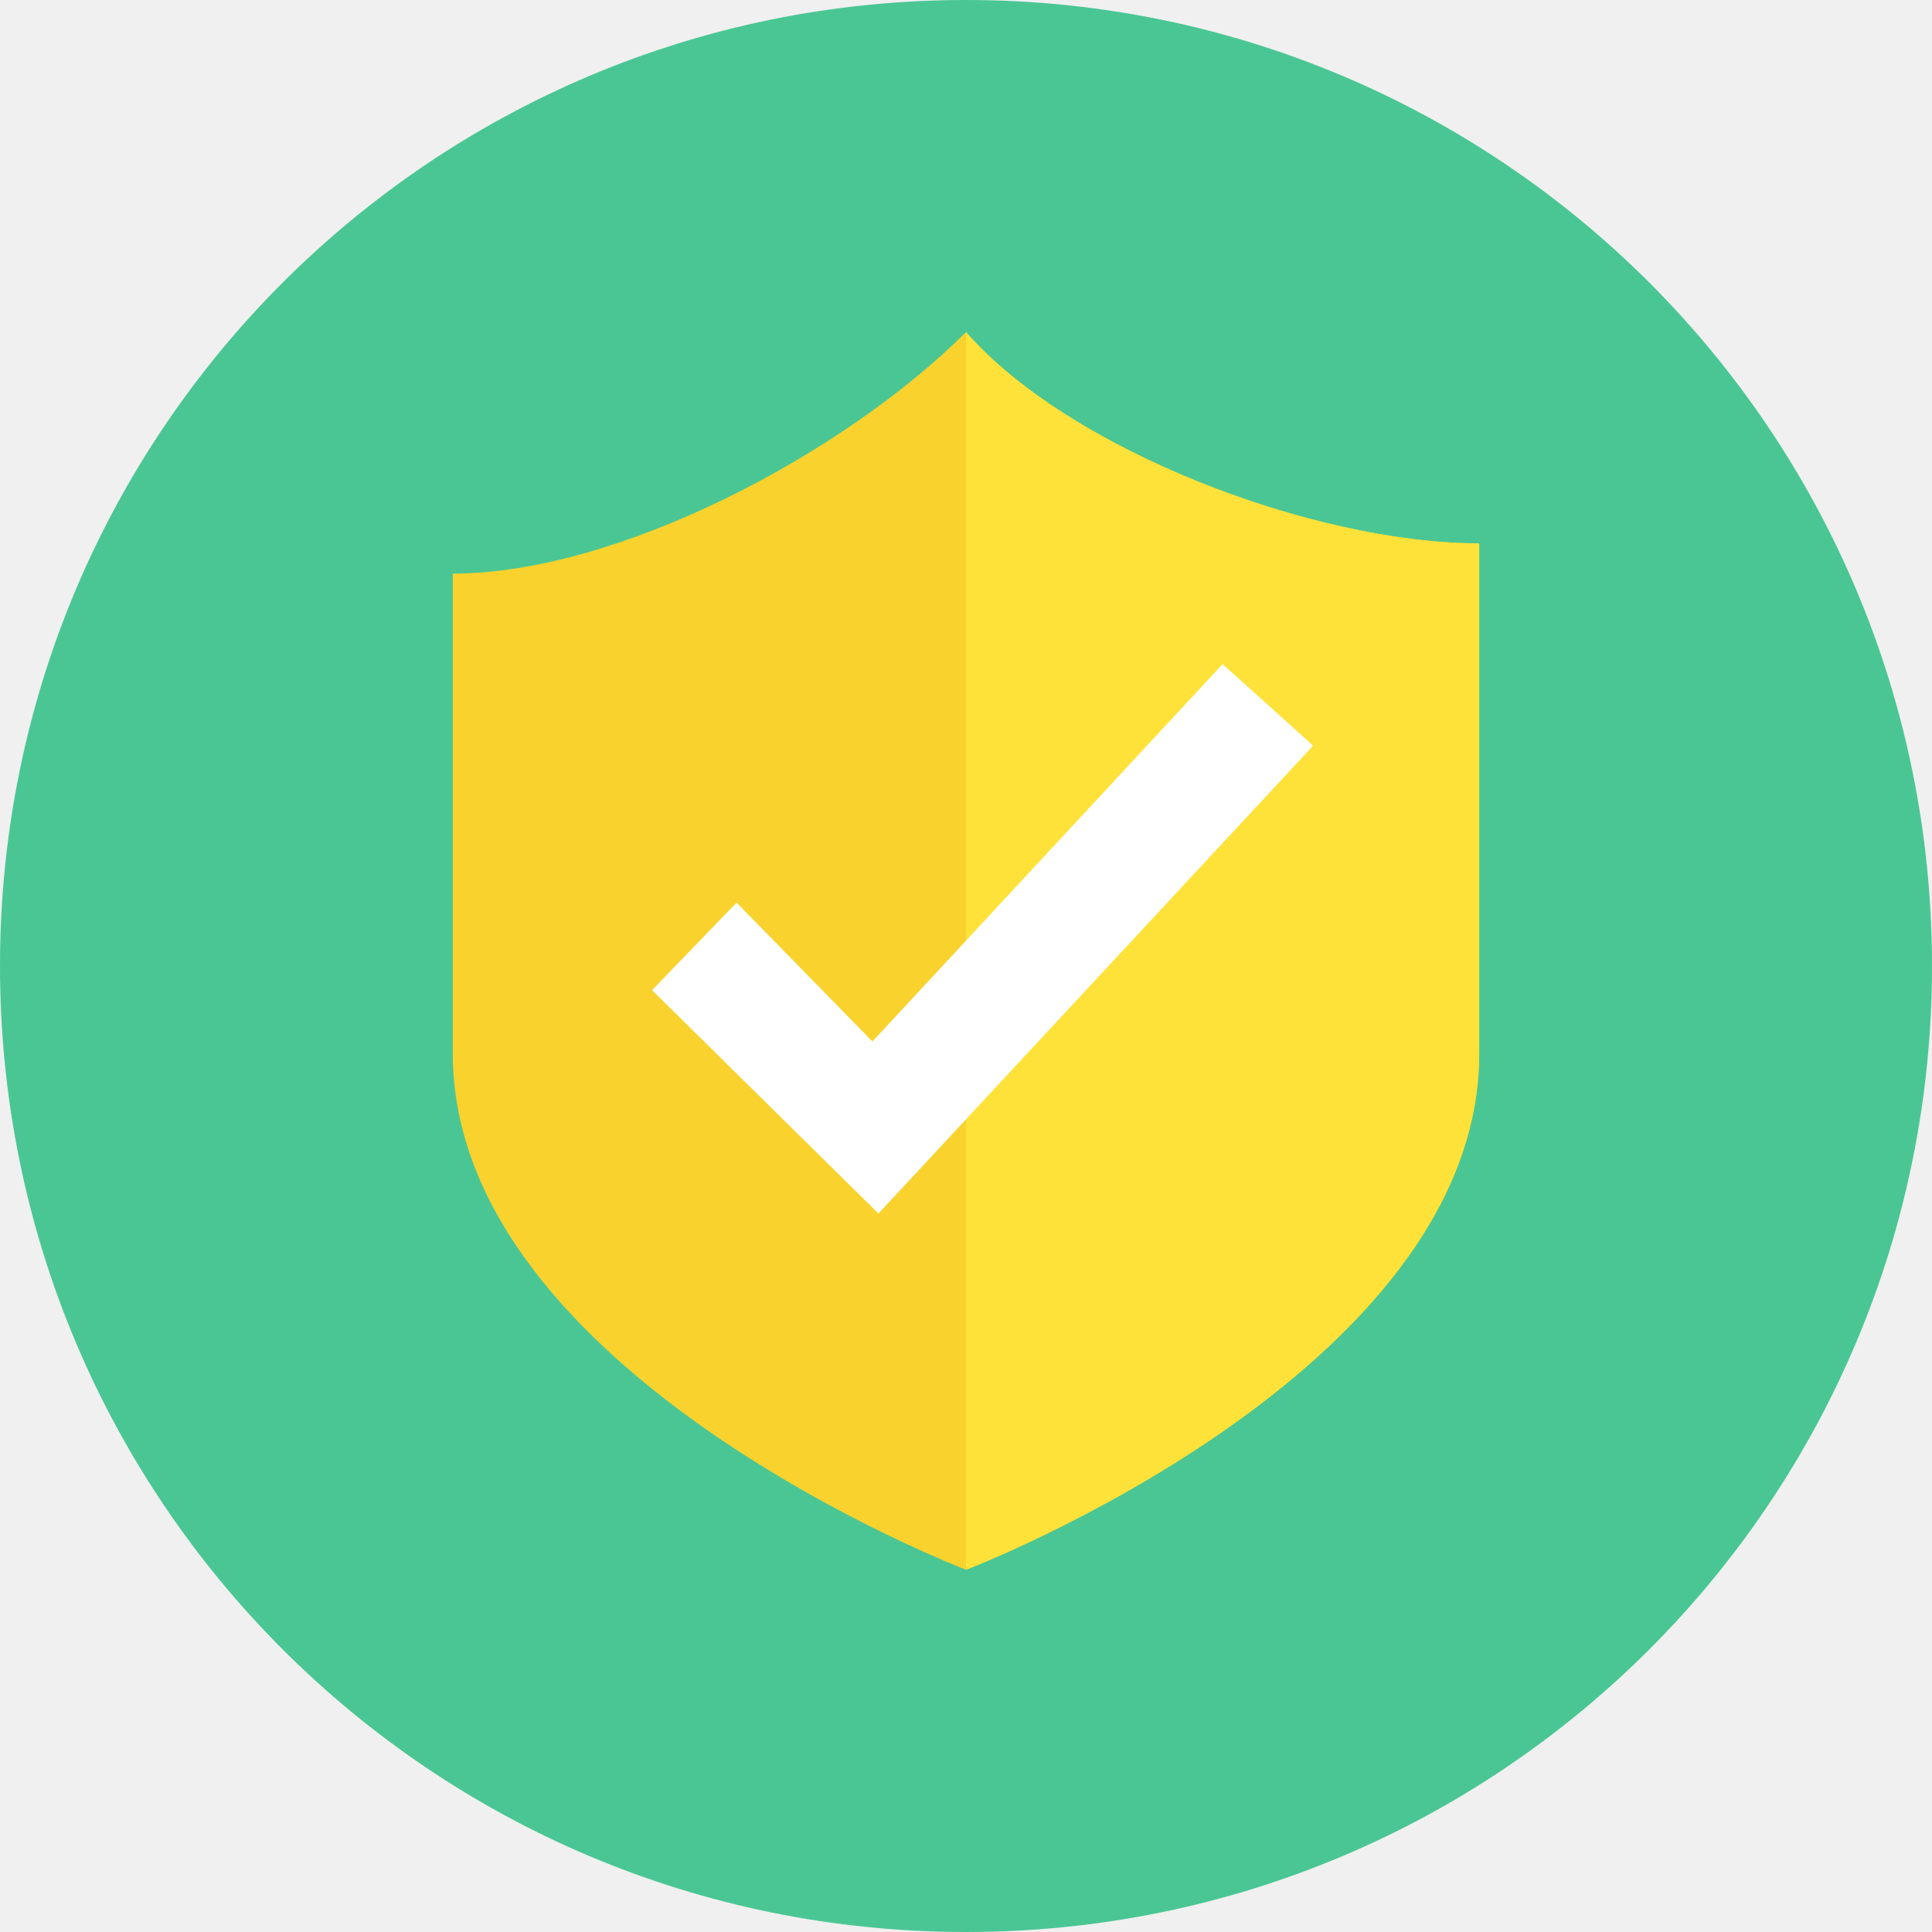
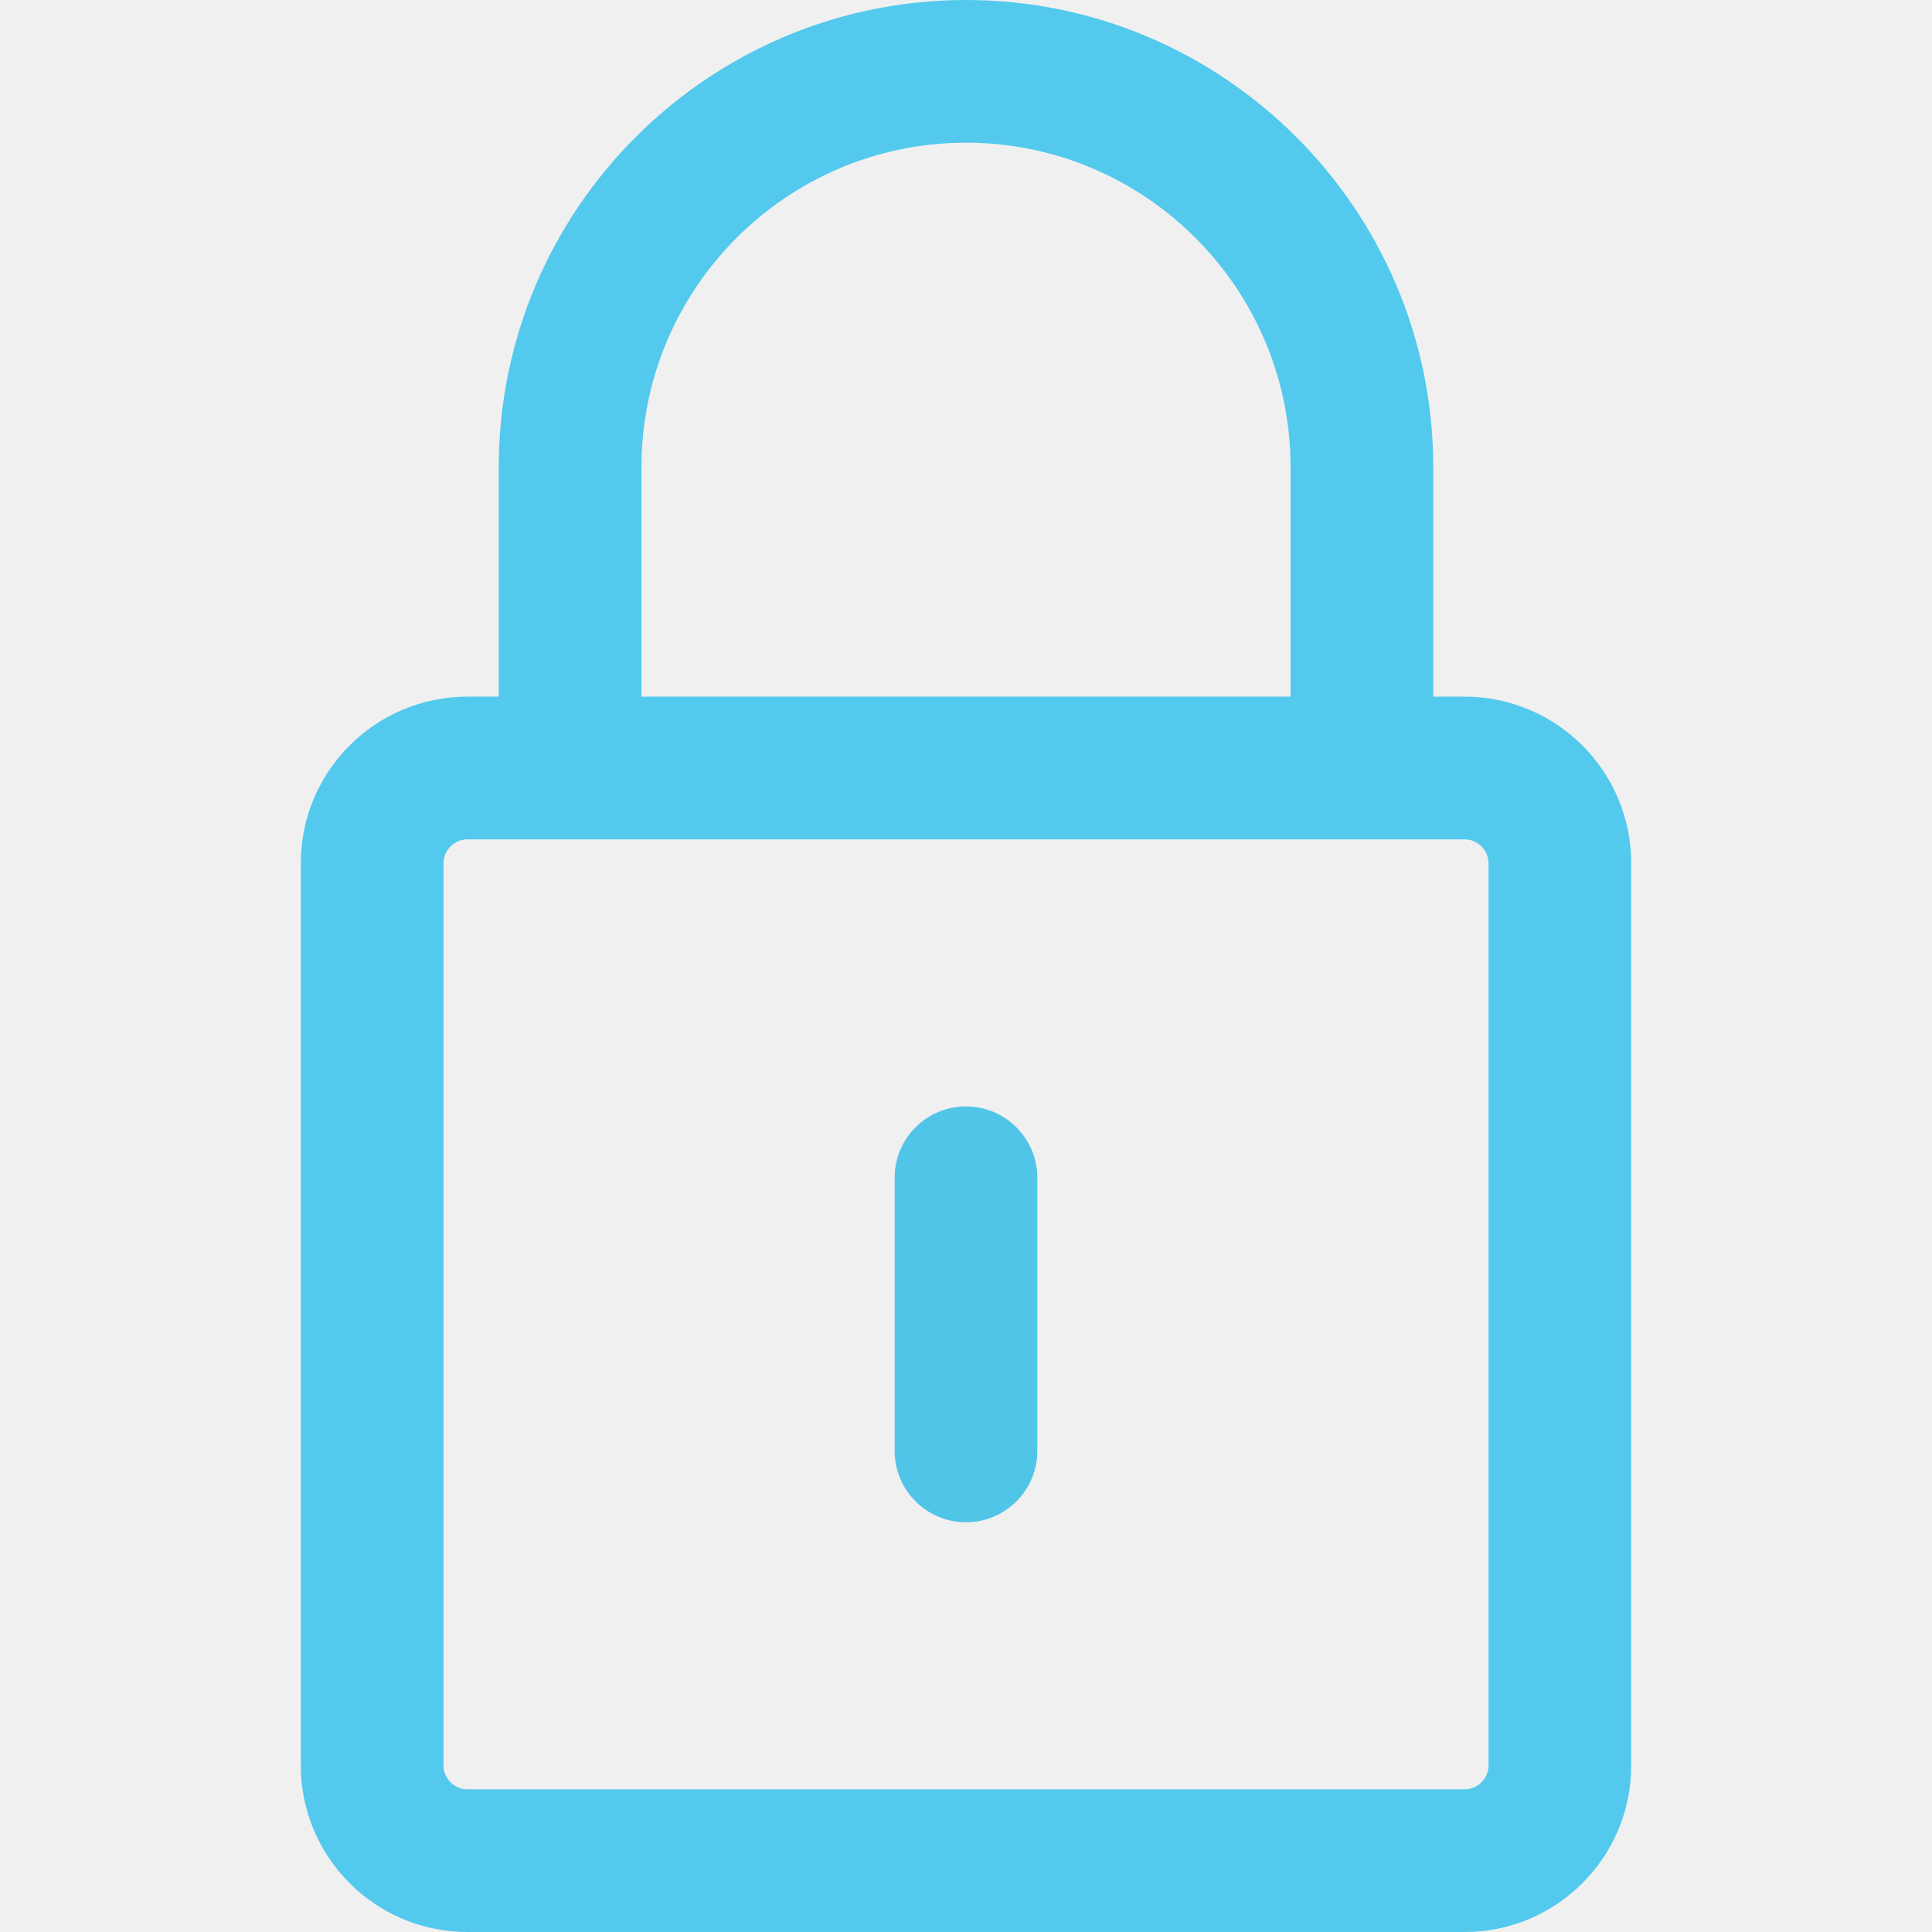
- <svg xmlns="http://www.w3.org/2000/svg" version="1.1" id="Layer_1" x="0px" y="0px" viewBox="0 0 64 64" enable-background="new 0 0 64 64" xml:space="preserve">
+ <svg xmlns="http://www.w3.org/2000/svg" version="1.1" id="Capa_1" x="0px" y="0px" viewBox="0 0 203.096 203.096" style="enable-background:new 0 0 203.096 203.096;" xml:space="preserve">
  <g>
-     <g>
-       <g>
-         <path fill="#4AC694" d="M32,0c17.7,0,32,14.3,32,32S49.7,64,32,64S0,49.7,0,32S14.3,0,32,0z" />
-       </g>
-     </g>
-     <g>
-       <g>
-         <path fill="#F9D22D" d="M15,19v15.9C15,45.5,32,52,32,52s17-6.5,17-17.1V18c-5.5,0-13.6-3.1-17-7C28,15,20.5,19,15,19z" />
-       </g>
-     </g>
-     <g>
-       <g>
-         <path fill="#FFE239" d="M32,11v41c0,0,17-6.5,17-17.1V18C43.5,18,35.4,14.9,32,11z" />
-       </g>
-     </g>
-     <g>
-       <g>
-         <polygon fill="#FFFFFF" points="29.1,40.2 21.6,32.8 24.4,29.9 28.9,34.5 40.5,22 43.5,24.7    " />
-       </g>
-     </g>
+     <path d="M153.976,73.236h-3.308V49.115C150.669,22.033,128.634,0,101.549,0C74.465,0,52.43,22.033,52.43,49.115v24.121H49.12   c-9.649,0-17.5,7.851-17.5,17.5v94.859c0,9.649,7.851,17.5,17.5,17.5h104.856c9.649,0,17.5-7.851,17.5-17.5V90.736   C171.476,81.087,163.626,73.236,153.976,73.236z M67.43,49.115C67.43,30.304,82.736,15,101.549,15   c18.813,0,34.119,15.304,34.119,34.115v24.121H67.43V49.115z M156.476,185.596c0,1.355-1.145,2.5-2.5,2.5H49.12   c-1.355,0-2.5-1.145-2.5-2.5V90.736c0-1.355,1.145-2.5,2.5-2.5H59.93h83.238h10.808c1.355,0,2.5,1.145,2.5,2.5V185.596z" id="id_101" style="fill: rgb(83, 201, 237);" />
+     <path d="M101.547,116.309c-4.142,0-7.5,3.357-7.5,7.5v28.715c0,4.143,3.358,7.5,7.5,7.5c4.142,0,7.5-3.357,7.5-7.5v-28.715   C109.047,119.666,105.689,116.309,101.547,116.309z" id="id_102" style="fill: rgb(81, 197, 232);" />
  </g>
+   <g>
+ </g>
+   <g>
+ </g>
+   <g>
+ </g>
+   <g>
+ </g>
+   <g>
+ </g>
+   <g>
+ </g>
+   <g>
+ </g>
+   <g>
+ </g>
+   <g>
+ </g>
+   <g>
+ </g>
+   <g>
+ </g>
+   <g>
+ </g>
+   <g>
+ </g>
+   <g>
+ </g>
+   <g>
+ </g>
</svg>
